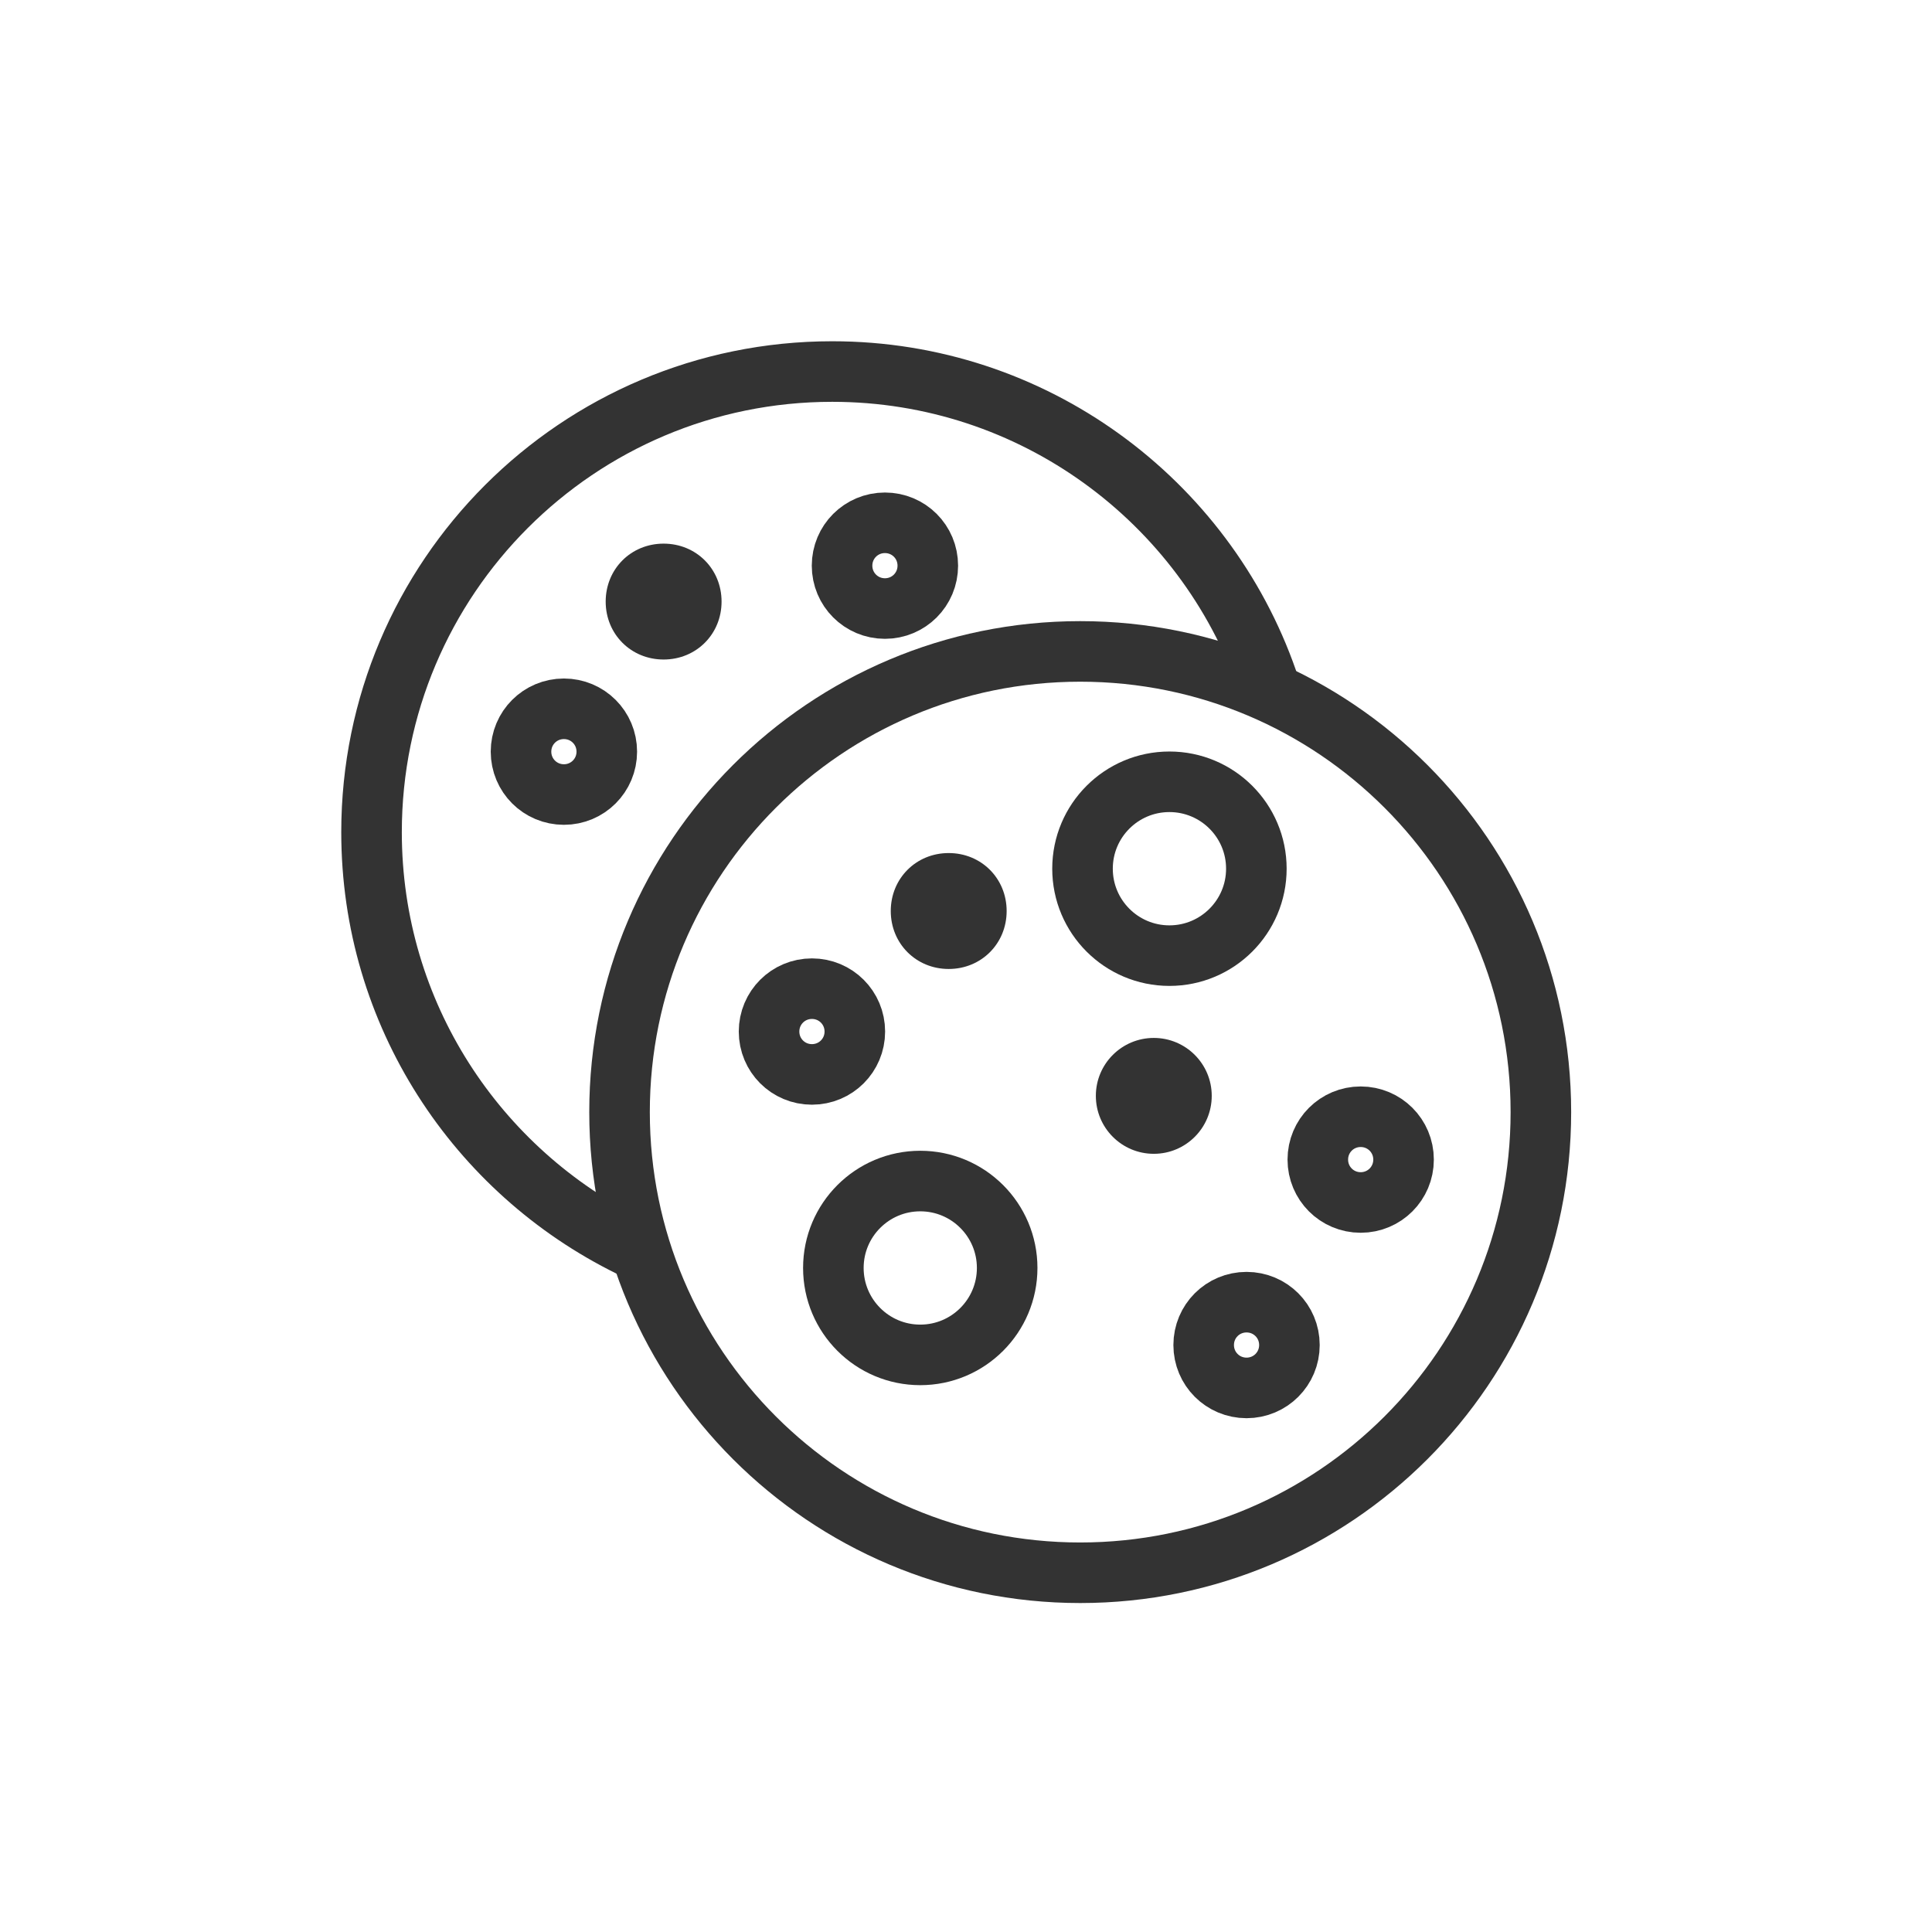
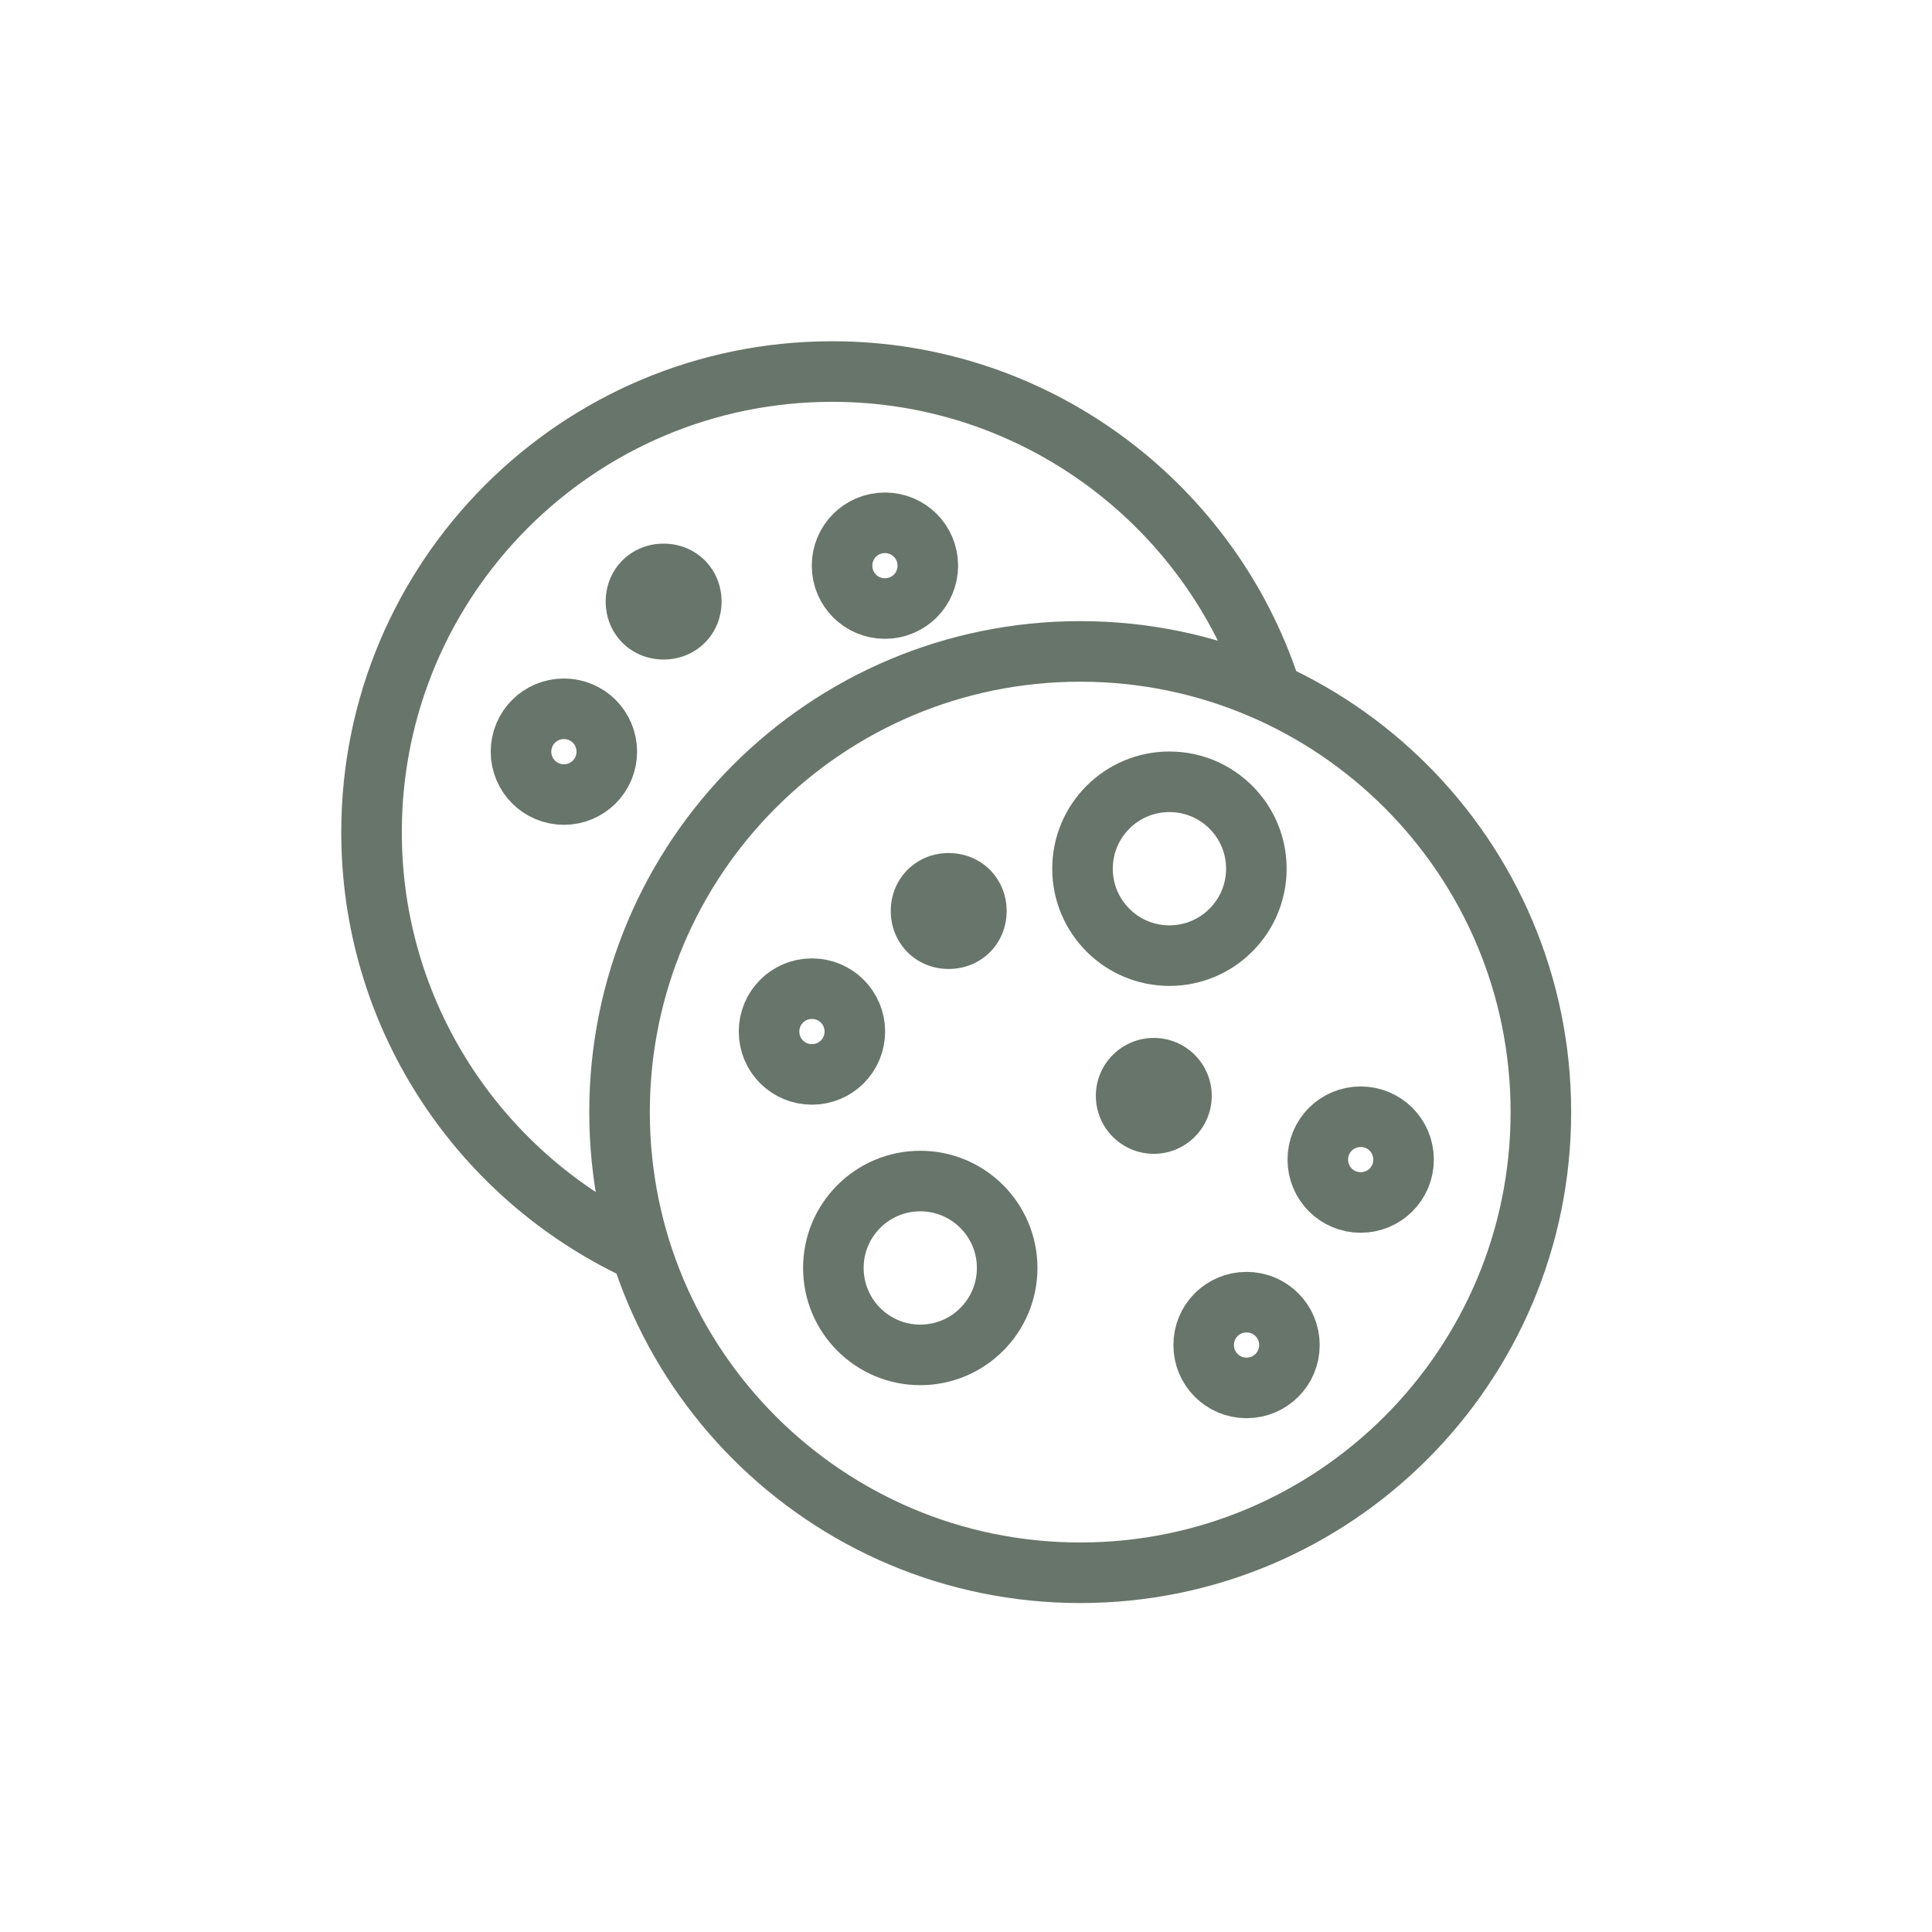
<svg xmlns="http://www.w3.org/2000/svg" width="52" height="52" viewBox="0 0 52 52" fill="none">
-   <path d="M29.074 42.331C35.922 42.331 41.473 36.78 41.473 29.932C41.473 23.084 35.922 17.533 29.074 17.533C22.226 17.533 16.675 23.084 16.675 29.932C16.675 36.78 22.226 42.331 29.074 42.331Z" stroke="#333333" stroke-width="1.63" stroke-linecap="round" stroke-linejoin="round" />
-   <path d="M31.475 25.721C32.767 25.721 33.815 24.673 33.815 23.381C33.815 22.089 32.767 21.042 31.475 21.042C30.183 21.042 29.136 22.089 29.136 23.381C29.136 24.673 30.183 25.721 31.475 25.721Z" stroke="#333333" stroke-width="1.63" stroke-linecap="round" stroke-linejoin="round" />
-   <path d="M24.769 36.467C26.061 36.467 27.108 35.419 27.108 34.127C27.108 32.835 26.061 31.788 24.769 31.788C23.477 31.788 22.43 32.835 22.43 34.127C22.43 35.419 23.477 36.467 24.769 36.467Z" stroke="#333333" stroke-width="1.63" stroke-linecap="round" stroke-linejoin="round" />
-   <path d="M34.705 36.202C34.705 36.841 34.19 37.356 33.551 37.356C32.911 37.356 32.397 36.841 32.397 36.202C32.397 35.562 32.911 35.048 33.551 35.048C34.19 35.048 34.705 35.562 34.705 36.202Z" stroke="#333333" stroke-width="1.63" stroke-linecap="round" stroke-linejoin="round" />
-   <path d="M37.777 31.211C37.777 31.85 37.262 32.365 36.623 32.365C35.983 32.365 35.469 31.85 35.469 31.211C35.469 30.571 35.983 30.057 36.623 30.057C37.262 30.057 37.777 30.571 37.777 31.211Z" stroke="#333333" stroke-width="1.63" stroke-linecap="round" stroke-linejoin="round" />
-   <path d="M23.008 27.764C23.008 28.404 22.493 28.918 21.853 28.918C21.214 28.918 20.699 28.404 20.699 27.764C20.699 27.125 21.214 26.61 21.853 26.61C22.493 26.61 23.008 27.125 23.008 27.764Z" stroke="#333333" stroke-width="1.63" stroke-linecap="round" stroke-linejoin="round" />
-   <path d="M27.094 24.52C27.094 25.397 26.412 26.08 25.534 26.08C24.657 26.08 23.975 25.397 23.975 24.52C23.975 23.643 24.657 22.96 25.534 22.96C26.412 22.96 27.094 23.643 27.094 24.52Z" fill="#333333" />
-   <path d="M31.055 31.055C31.916 31.055 32.614 30.357 32.614 29.495C32.614 28.634 31.916 27.936 31.055 27.936C30.193 27.936 29.495 28.634 29.495 29.495C29.495 30.357 30.193 31.055 31.055 31.055Z" fill="#333333" />
-   <path d="M16.956 33.55C12.838 31.523 10 27.296 10 22.399C10 15.552 15.552 10 22.399 10C27.811 10 32.427 13.478 34.112 18.313" stroke="#333333" stroke-width="1.63" stroke-linecap="round" stroke-linejoin="round" />
-   <path d="M16.332 20.231C16.332 20.87 15.817 21.385 15.178 21.385C14.538 21.385 14.023 20.87 14.023 20.231C14.023 19.592 14.538 19.077 15.178 19.077C15.817 19.077 16.332 19.592 16.332 20.231Z" stroke="#333333" stroke-width="1.63" stroke-linecap="round" stroke-linejoin="round" />
-   <path d="M24.972 15.225C24.972 15.864 24.458 16.379 23.818 16.379C23.179 16.379 22.664 15.864 22.664 15.225C22.664 14.585 23.179 14.071 23.818 14.071C24.458 14.071 24.972 14.585 24.972 15.225Z" stroke="#333333" stroke-width="1.63" stroke-linecap="round" stroke-linejoin="round" />
-   <path d="M19.421 16.192C19.421 17.069 18.739 17.751 17.861 17.751C16.984 17.751 16.302 17.069 16.302 16.192C16.302 15.314 16.984 14.632 17.861 14.632C18.739 14.632 19.421 15.314 19.421 16.192Z" fill="#333333" />
+   <path d="M29.074 42.331C35.922 42.331 41.473 36.78 41.473 29.932C41.473 23.084 35.922 17.533 29.074 17.533C22.226 17.533 16.675 23.084 16.675 29.932C16.675 36.78 22.226 42.331 29.074 42.331Z" stroke="#68756A" stroke-width="1.63" stroke-linecap="round" stroke-linejoin="round" />
+   <path d="M31.475 25.721C32.767 25.721 33.815 24.673 33.815 23.381C33.815 22.089 32.767 21.042 31.475 21.042C30.183 21.042 29.136 22.089 29.136 23.381C29.136 24.673 30.183 25.721 31.475 25.721Z" stroke="#68756A" stroke-width="1.63" stroke-linecap="round" stroke-linejoin="round" />
+   <path d="M24.769 36.467C26.061 36.467 27.108 35.419 27.108 34.127C27.108 32.835 26.061 31.788 24.769 31.788C23.477 31.788 22.43 32.835 22.43 34.127C22.43 35.419 23.477 36.467 24.769 36.467Z" stroke="#68756A" stroke-width="1.63" stroke-linecap="round" stroke-linejoin="round" />
+   <path d="M34.705 36.202C34.705 36.841 34.19 37.356 33.551 37.356C32.911 37.356 32.397 36.841 32.397 36.202C32.397 35.562 32.911 35.048 33.551 35.048C34.19 35.048 34.705 35.562 34.705 36.202Z" stroke="#68756A" stroke-width="1.63" stroke-linecap="round" stroke-linejoin="round" />
+   <path d="M37.777 31.211C37.777 31.85 37.262 32.365 36.623 32.365C35.983 32.365 35.469 31.85 35.469 31.211C35.469 30.571 35.983 30.057 36.623 30.057C37.262 30.057 37.777 30.571 37.777 31.211Z" stroke="#68756A" stroke-width="1.63" stroke-linecap="round" stroke-linejoin="round" />
+   <path d="M23.008 27.764C23.008 28.404 22.493 28.918 21.853 28.918C21.214 28.918 20.699 28.404 20.699 27.764C20.699 27.125 21.214 26.61 21.853 26.61C22.493 26.61 23.008 27.125 23.008 27.764Z" stroke="#68756A" stroke-width="1.63" stroke-linecap="round" stroke-linejoin="round" />
+   <path d="M27.094 24.52C27.094 25.397 26.412 26.08 25.534 26.08C24.657 26.08 23.975 25.397 23.975 24.52C23.975 23.643 24.657 22.96 25.534 22.96C26.412 22.96 27.094 23.643 27.094 24.52Z" fill="#68756A" />
+   <path d="M31.055 31.055C31.916 31.055 32.614 30.357 32.614 29.495C32.614 28.634 31.916 27.936 31.055 27.936C30.193 27.936 29.495 28.634 29.495 29.495C29.495 30.357 30.193 31.055 31.055 31.055Z" fill="#68756A" />
+   <path d="M16.956 33.55C12.838 31.523 10 27.296 10 22.399C10 15.552 15.552 10 22.399 10C27.811 10 32.427 13.478 34.112 18.313" stroke="#68756A" stroke-width="1.63" stroke-linecap="round" stroke-linejoin="round" />
+   <path d="M16.332 20.231C16.332 20.87 15.817 21.385 15.178 21.385C14.538 21.385 14.023 20.87 14.023 20.231C14.023 19.592 14.538 19.077 15.178 19.077C15.817 19.077 16.332 19.592 16.332 20.231Z" stroke="#68756A" stroke-width="1.63" stroke-linecap="round" stroke-linejoin="round" />
+   <path d="M24.972 15.225C24.972 15.864 24.458 16.379 23.818 16.379C23.179 16.379 22.664 15.864 22.664 15.225C22.664 14.585 23.179 14.071 23.818 14.071C24.458 14.071 24.972 14.585 24.972 15.225Z" stroke="#68756A" stroke-width="1.63" stroke-linecap="round" stroke-linejoin="round" />
+   <path d="M19.421 16.192C19.421 17.069 18.739 17.751 17.861 17.751C16.984 17.751 16.302 17.069 16.302 16.192C16.302 15.314 16.984 14.632 17.861 14.632C18.739 14.632 19.421 15.314 19.421 16.192Z" fill="#68756A" />
</svg>
